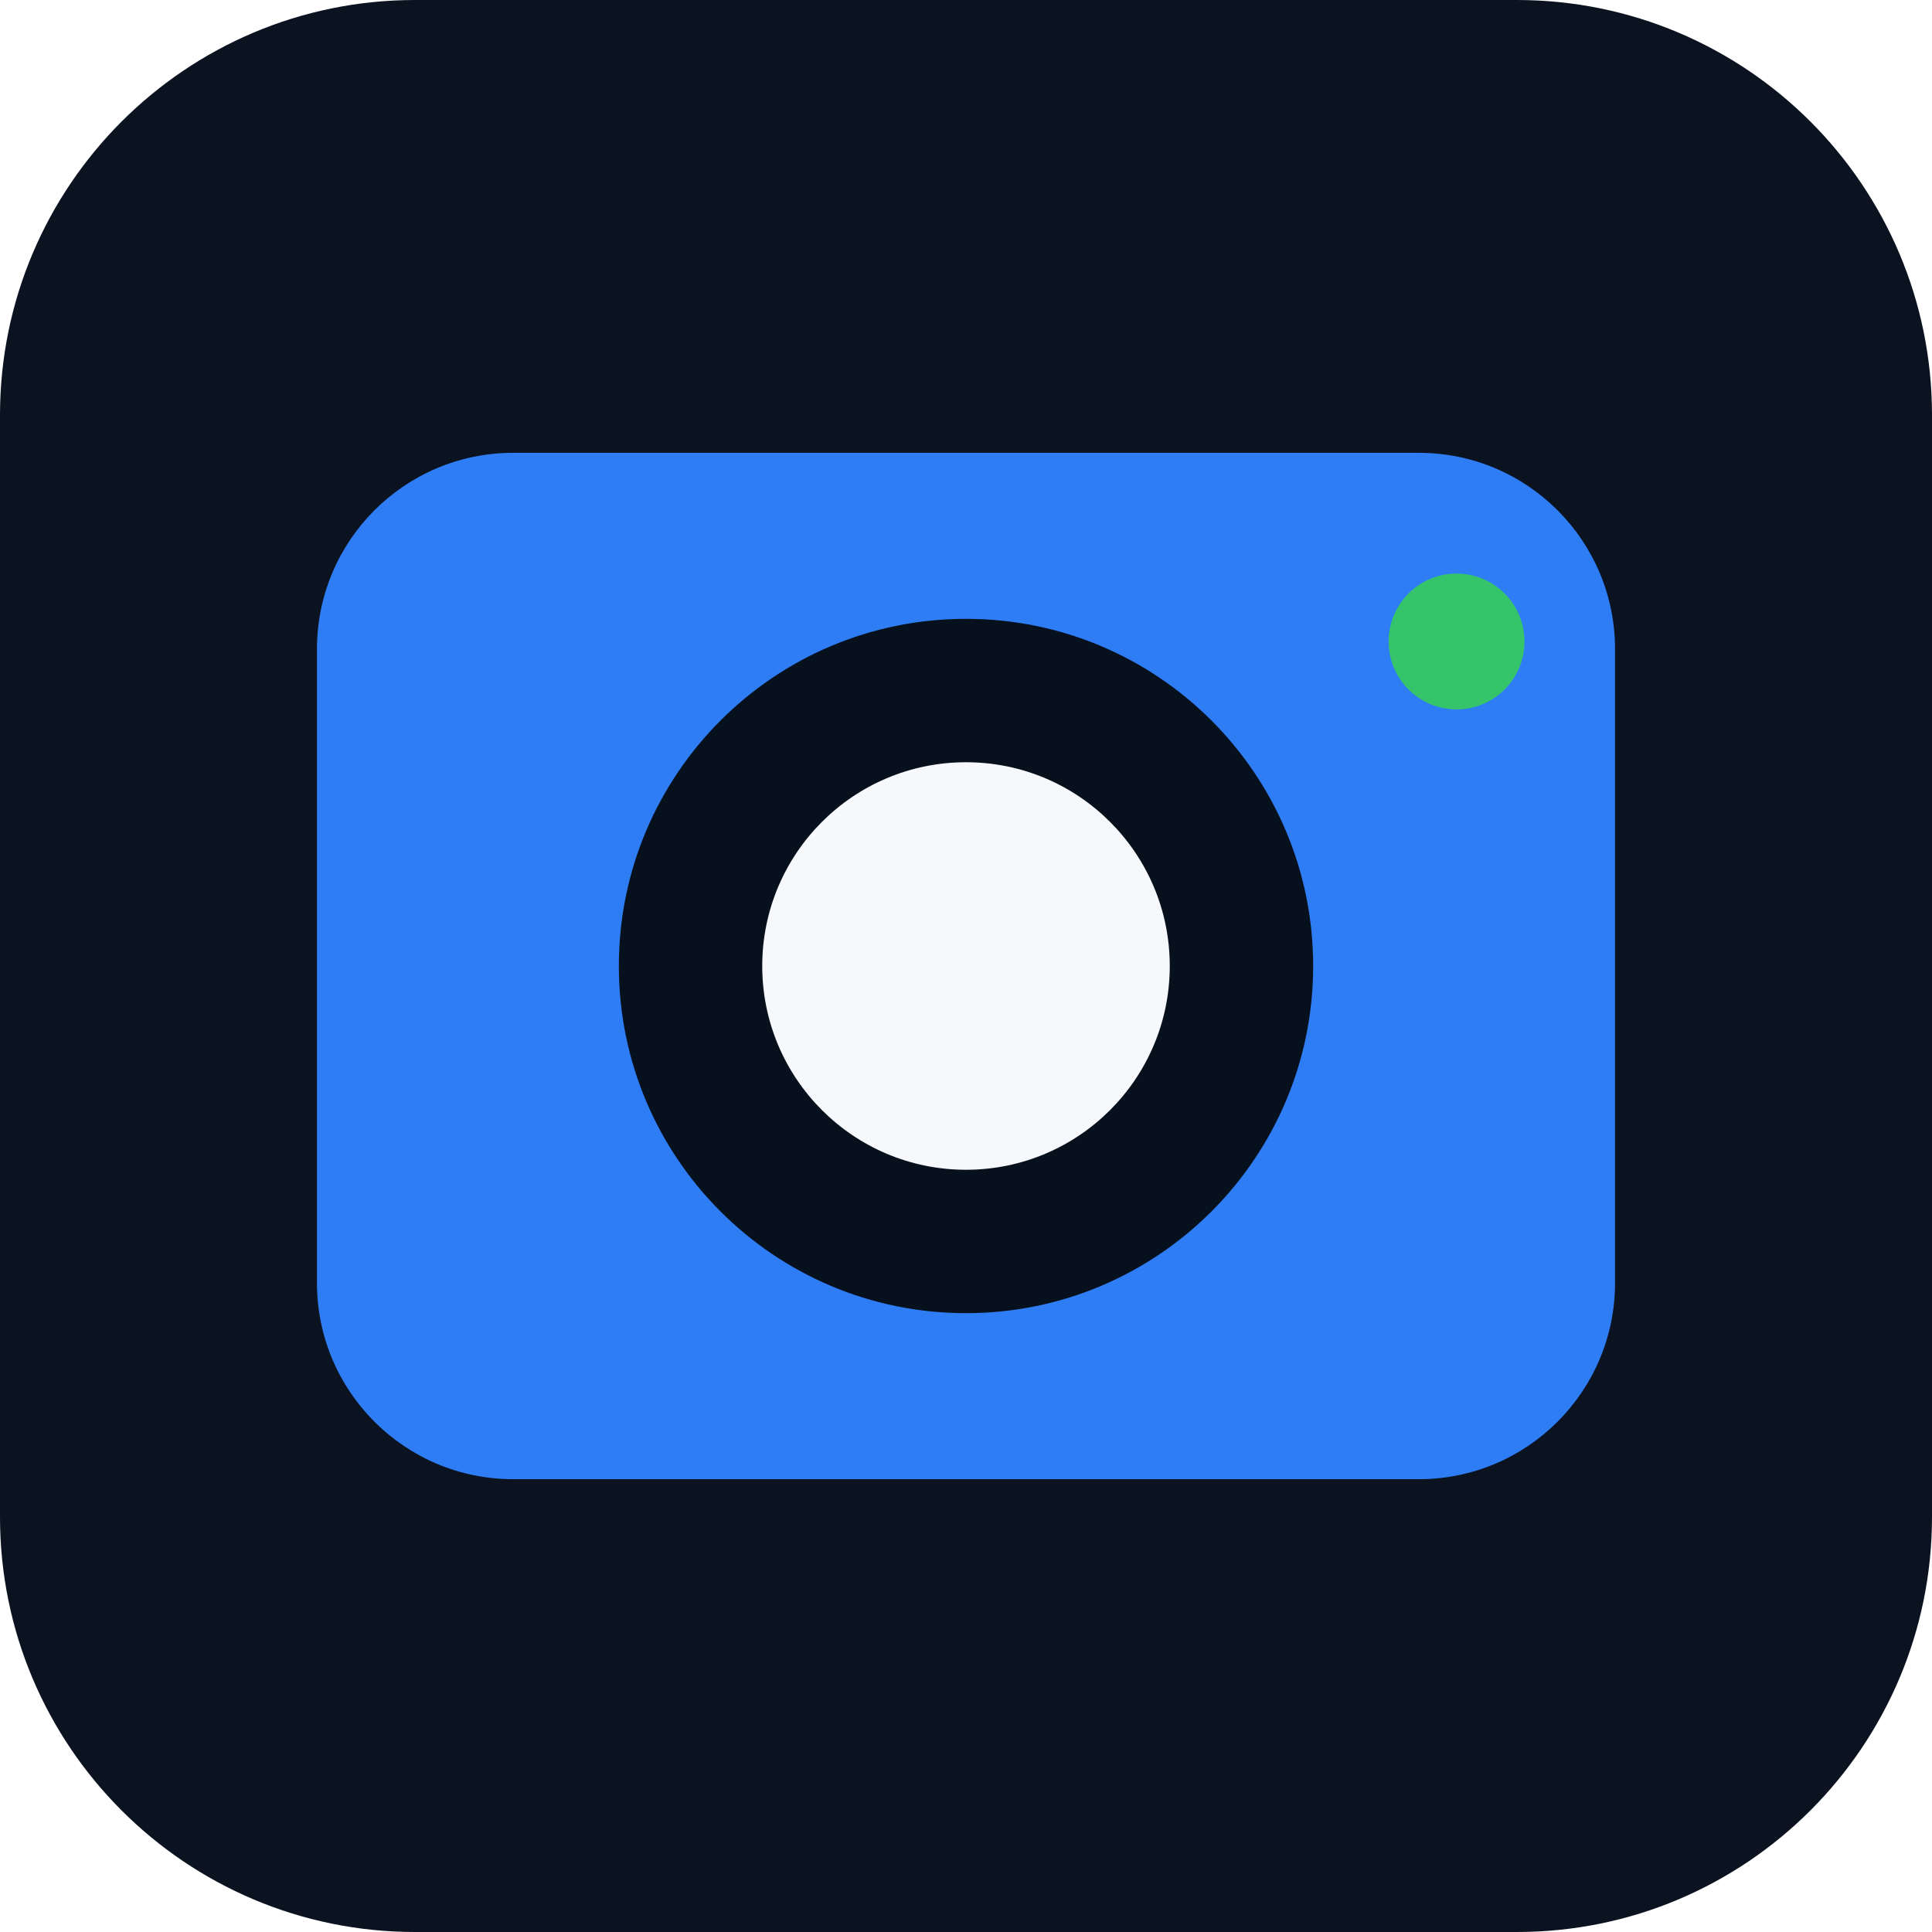
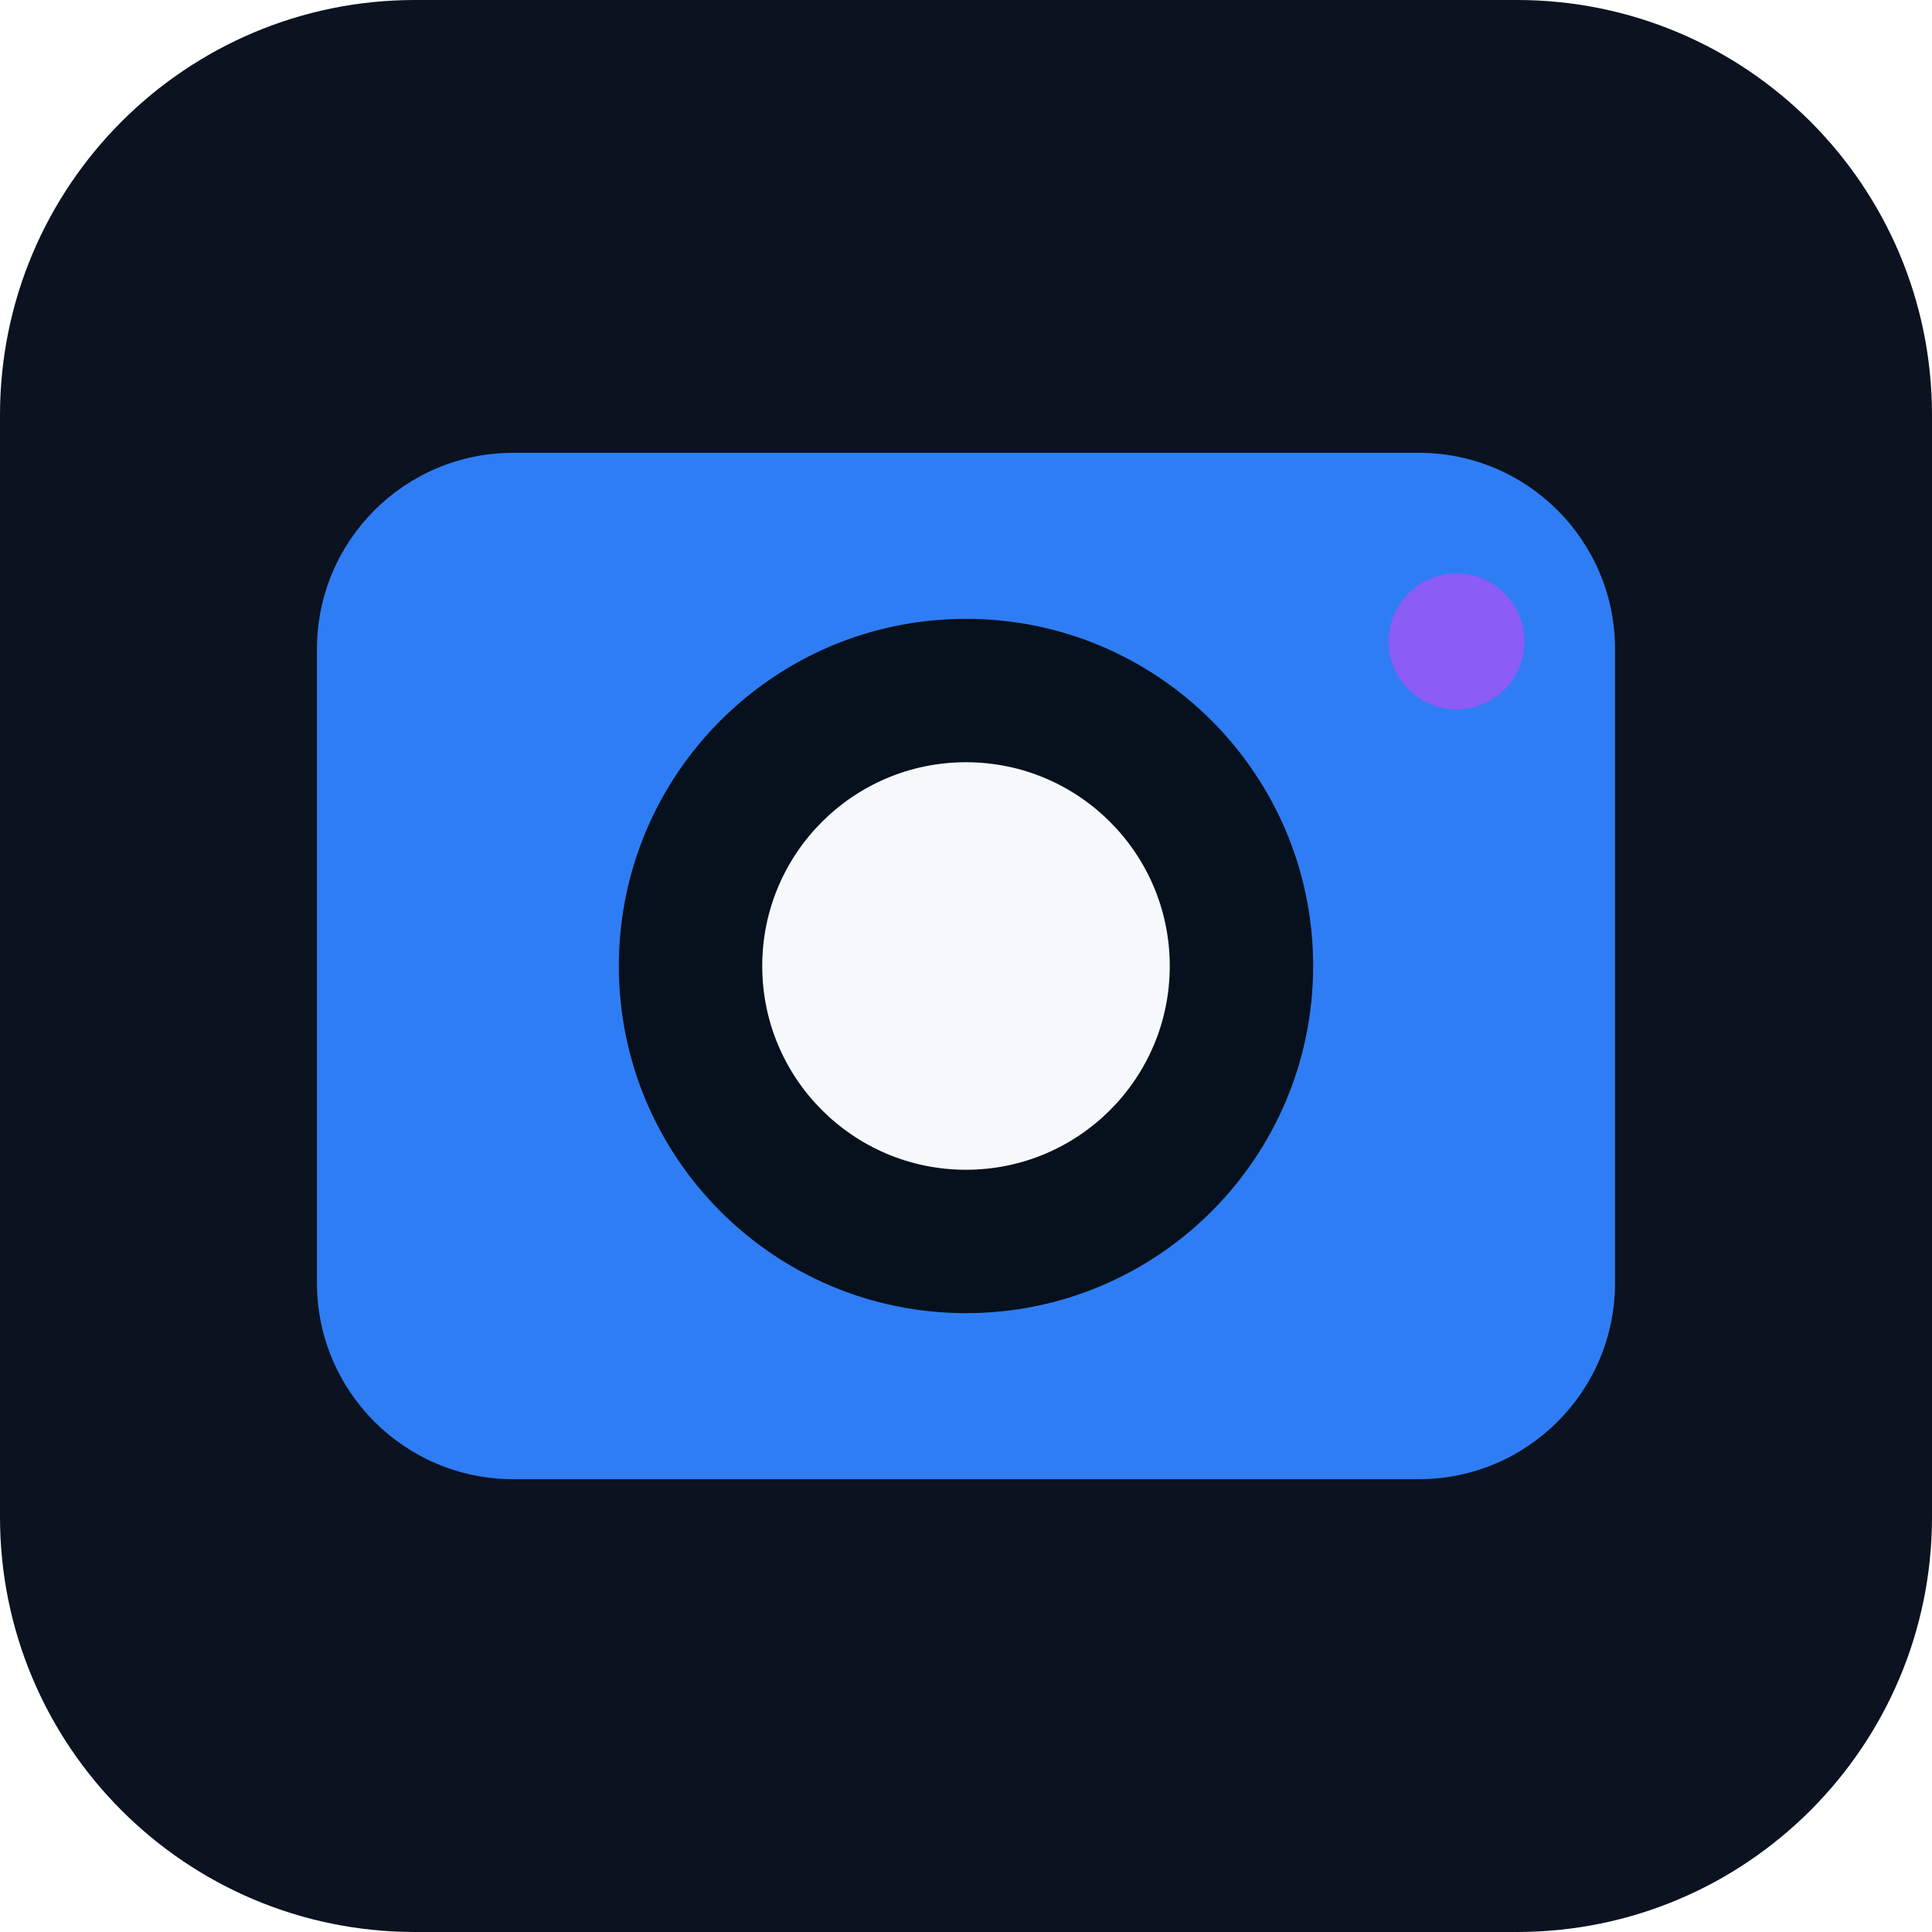
<svg xmlns="http://www.w3.org/2000/svg" viewBox="0 0 512 512">
  <rect width="512" height="512" rx="110" fill="#0b1220" />
  <rect x="84" y="120" width="344" height="272" rx="52" fill="#2f7df4" />
  <circle cx="256" cy="256" r="92" fill="#07101d" />
  <circle cx="256" cy="256" r="54" fill="#f6f8fb" />
-   <circle cx="386" cy="170" r="18" fill="#35c46a" />
+   <circle cx="386" cy="170" r="18" fill="#8b5cf6" />
</svg>
